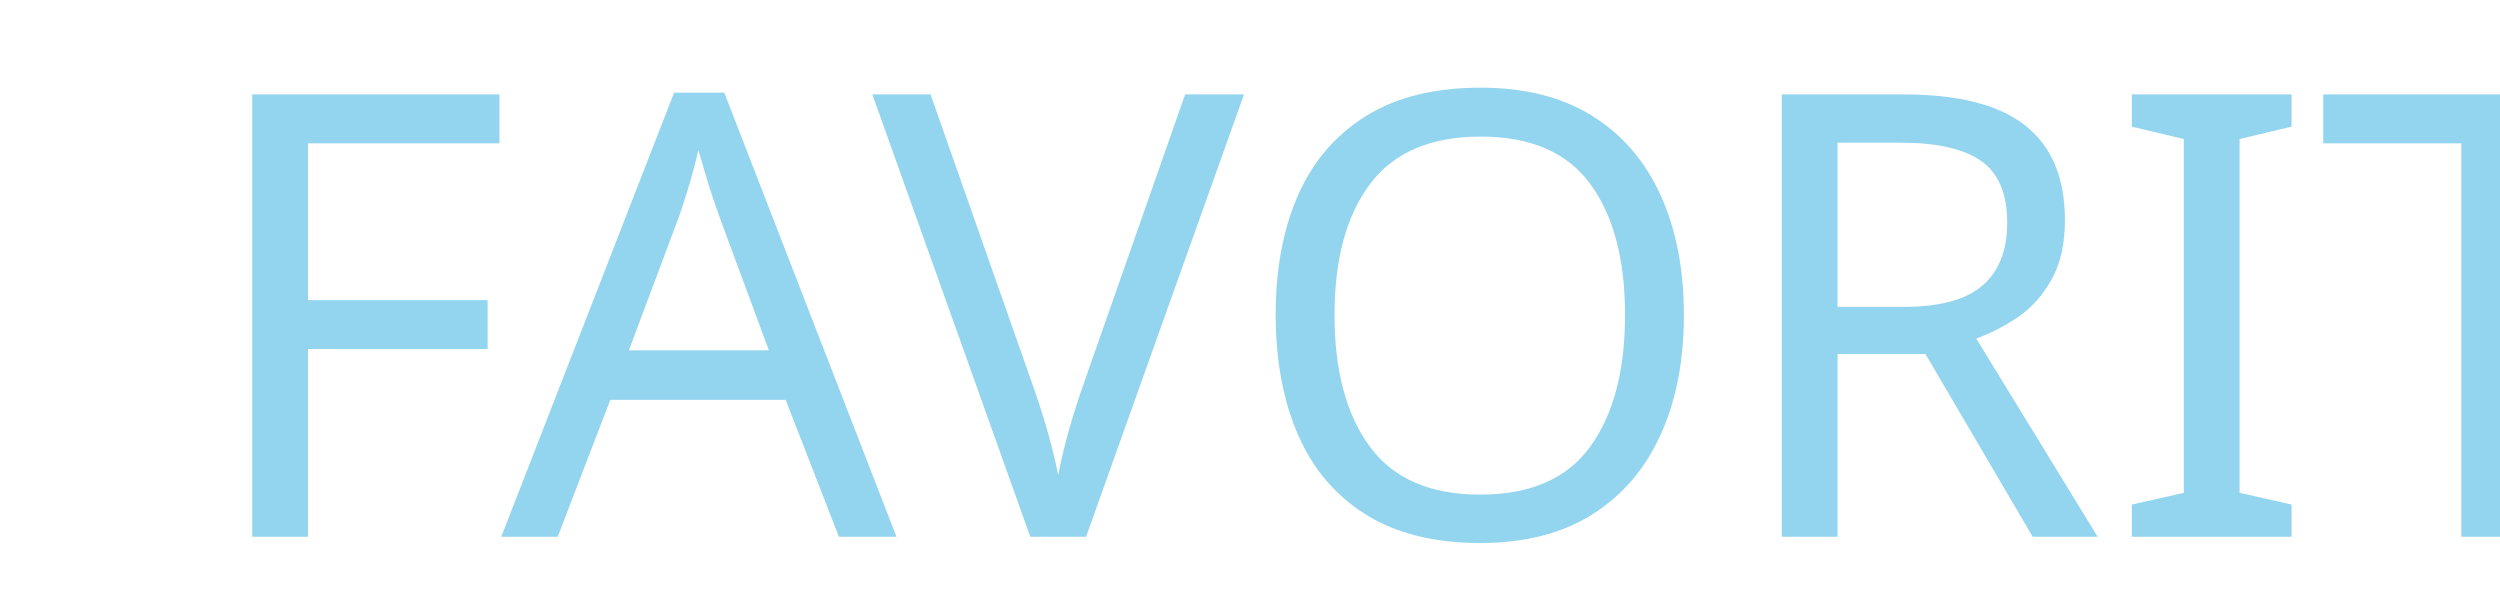
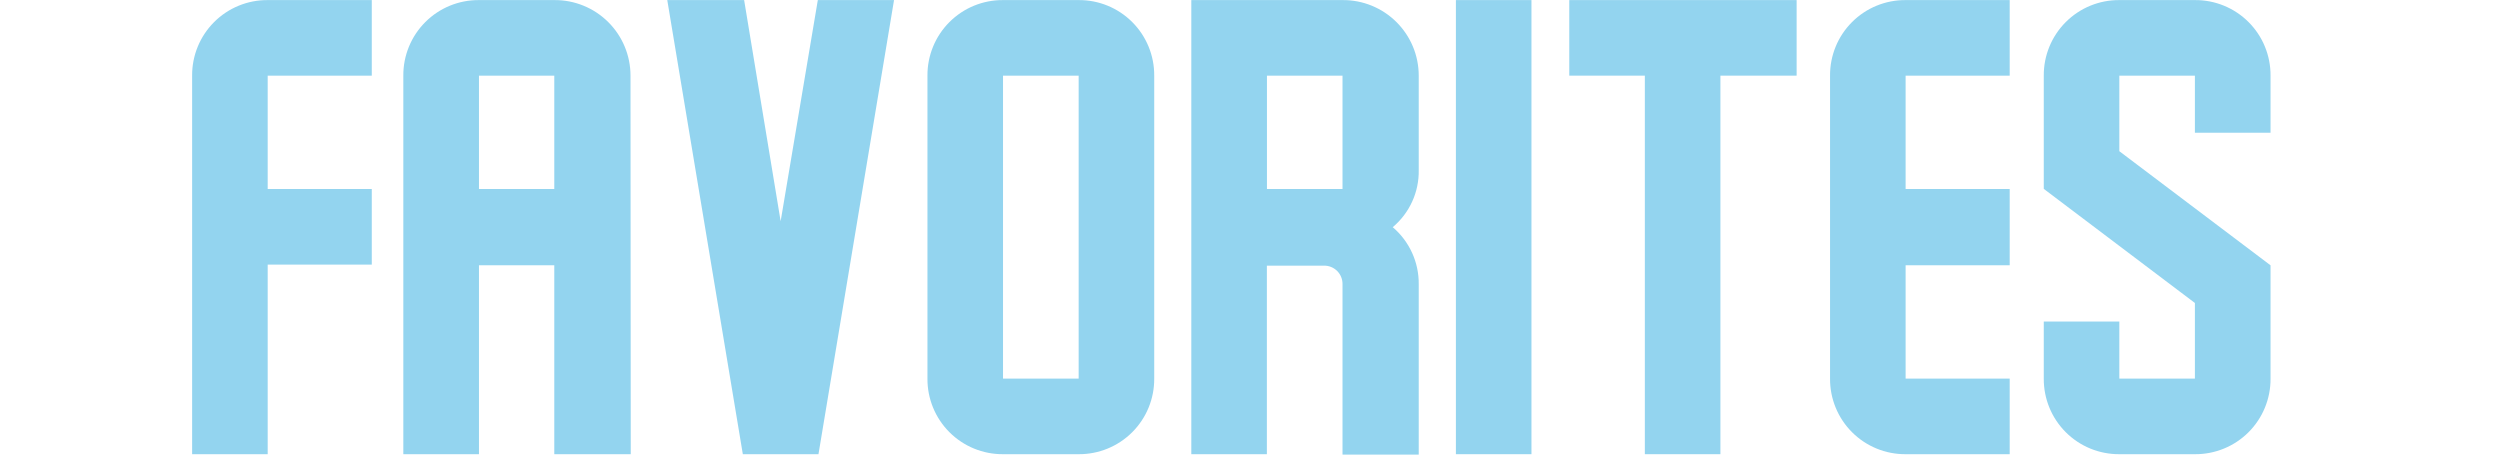
- <svg xmlns="http://www.w3.org/2000/svg" id="svg9136" viewBox="0 0 306.7 75.13">
-   <rect y="10.13" width="306.7" height="56.2" style="fill:none" />
-   <text transform="translate(23.57 65.85)" style="isolation:isolate;font-size:76px;fill:#93d4ef;font-family:Schluber">FAVORITES</text>
+ <svg xmlns="http://www.w3.org/2000/svg" id="svg9136" viewBox="0 0 306.7 56.2">
+   <rect width="306.7" height="56.2" style="fill:none" />
+   <g style="isolation:isolate">
+     <path d="M45.61,33.32v9.27H32.84V65.85H23.57V19.41a9.21,9.21,0,0,1,9.27-9.27H45.61v9.27H32.84V33.32H45.61Z" transform="translate(0 -10.13)" style="fill:#93d4ef" />
+     <path d="M77.38,65.85H68V42.67H58.76V65.85H49.48V19.41a9.21,9.21,0,0,1,9.28-9.27H68a9.27,9.27,0,0,1,9.35,9.27ZM68,33.32V19.41H58.76V33.32Z" transform="translate(0 -10.13)" style="fill:#93d4ef" />
+     <path d="M109.68,10.14l-9.27,55.71H91.13L81.86,10.14h9.43l4.48,27.13,4.56-27.13Z" transform="translate(0 -10.13)" style="fill:#93d4ef" />
+     <path d="M141.6,56.58a9.21,9.21,0,0,1-9.27,9.27h-9.28a9.21,9.21,0,0,1-9.27-9.27V19.41a9.21,9.21,0,0,1,9.27-9.27h9.28a9.21,9.21,0,0,1,9.27,9.27Zm-9.27,0V19.41h-9.28V56.58Z" transform="translate(0 -10.13)" style="fill:#93d4ef" />
+     <path d="M174.05,45v20.9H164.7V45a2.24,2.24,0,0,0-2.28-2.28h-7V65.85h-9.27V10.14H164.7a9.27,9.27,0,0,1,9.35,9.27V31A8.93,8.93,0,0,1,170.86,38,9.06,9.06,0,0,1,174.05,45ZM164.7,33.32V19.41h-9.27V33.32Z" transform="translate(0 -10.13)" style="fill:#93d4ef" />
+     <path d="M187.88,10.14V65.85h-9.27V10.14Z" transform="translate(0 -10.13)" style="fill:#93d4ef" />
+     <path d="M220.41,10.14v9.27h-9.35V65.85h-9.27V19.41h-9.27V10.14Z" transform="translate(0 -10.13)" style="fill:#93d4ef" />
+     <path d="M246.55,56.58v9.27H233.78a9.21,9.21,0,0,1-9.27-9.27V19.41a9.21,9.21,0,0,1,9.27-9.27h12.77v9.27H233.78V33.32h12.77v9.35H233.78V56.58h12.77Z" transform="translate(0 -10.13)" style="fill:#93d4ef" />
+     <path d="M269.27,47.3l-18.54-14V19.41A9.21,9.21,0,0,1,260,10.14h9.27a9.21,9.21,0,0,1,9.28,9.27v7h-9.28v-7H260v9.27l18.55,14V56.58a9.21,9.21,0,0,1-9.28,9.27H260a9.21,9.21,0,0,1-9.27-9.27v-7H260v7h9.27Z" transform="translate(0 -10.13)" style="fill:#93d4ef" />
+   </g>
</svg>
